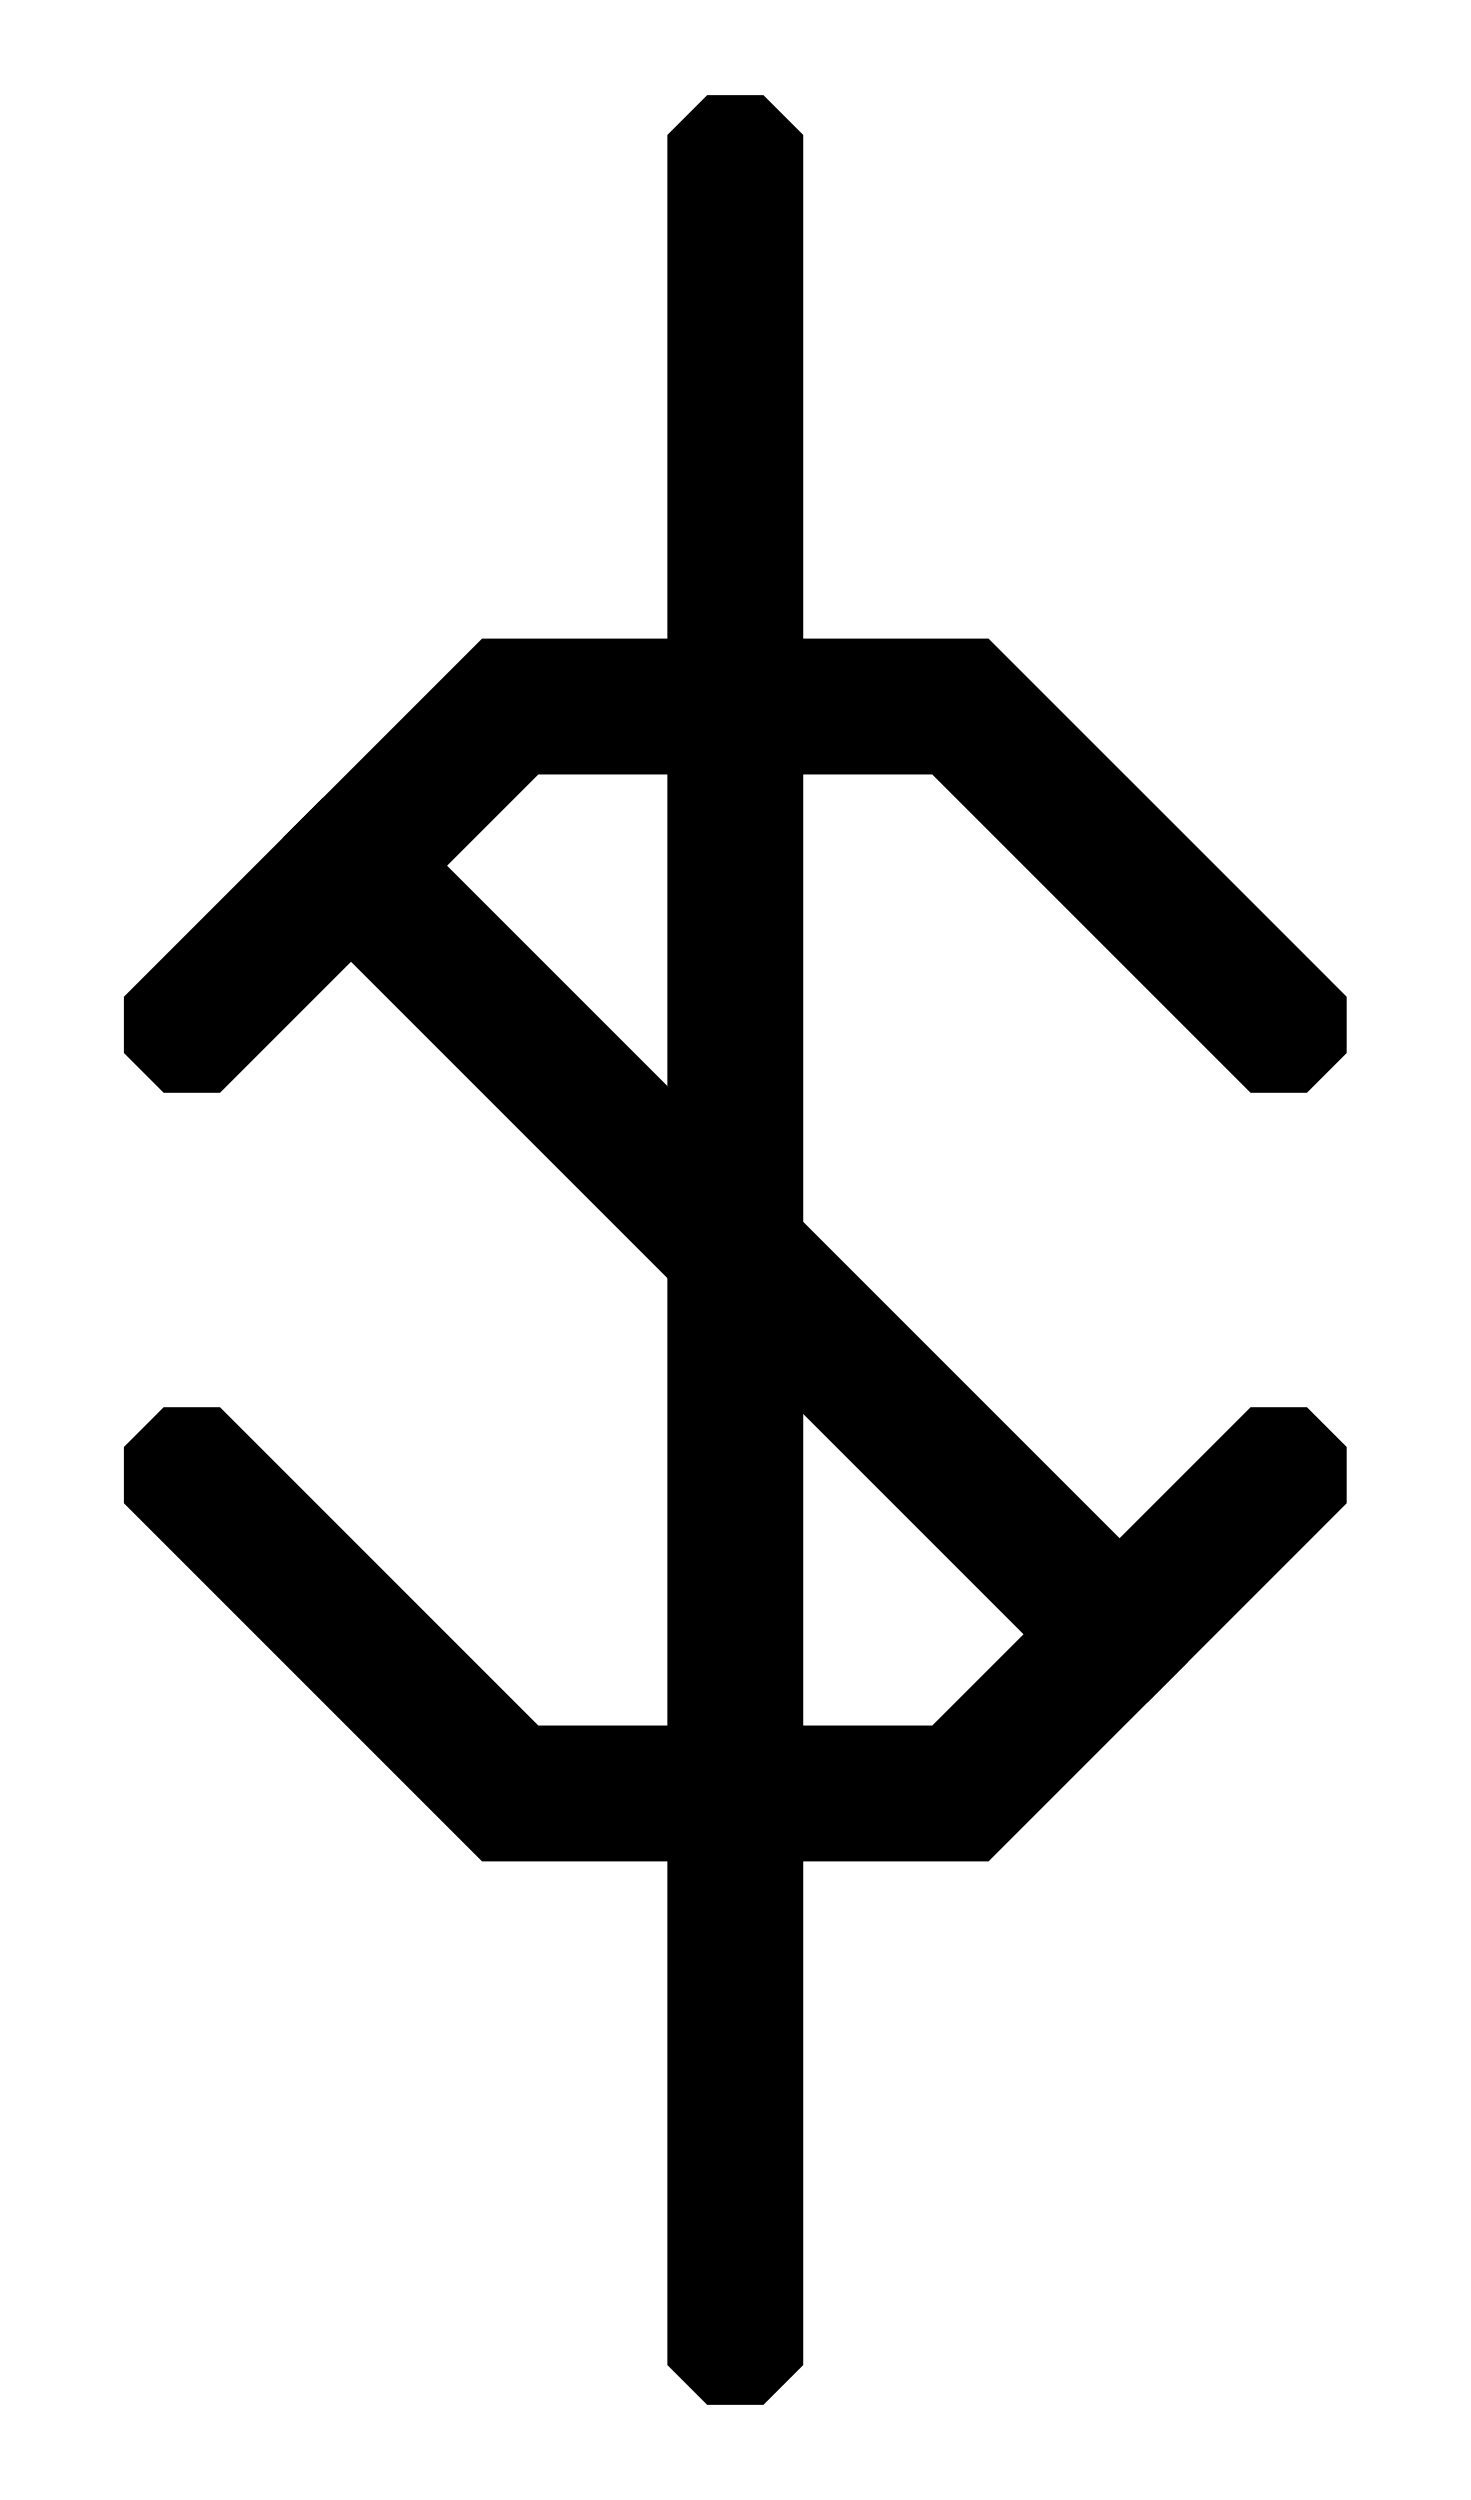
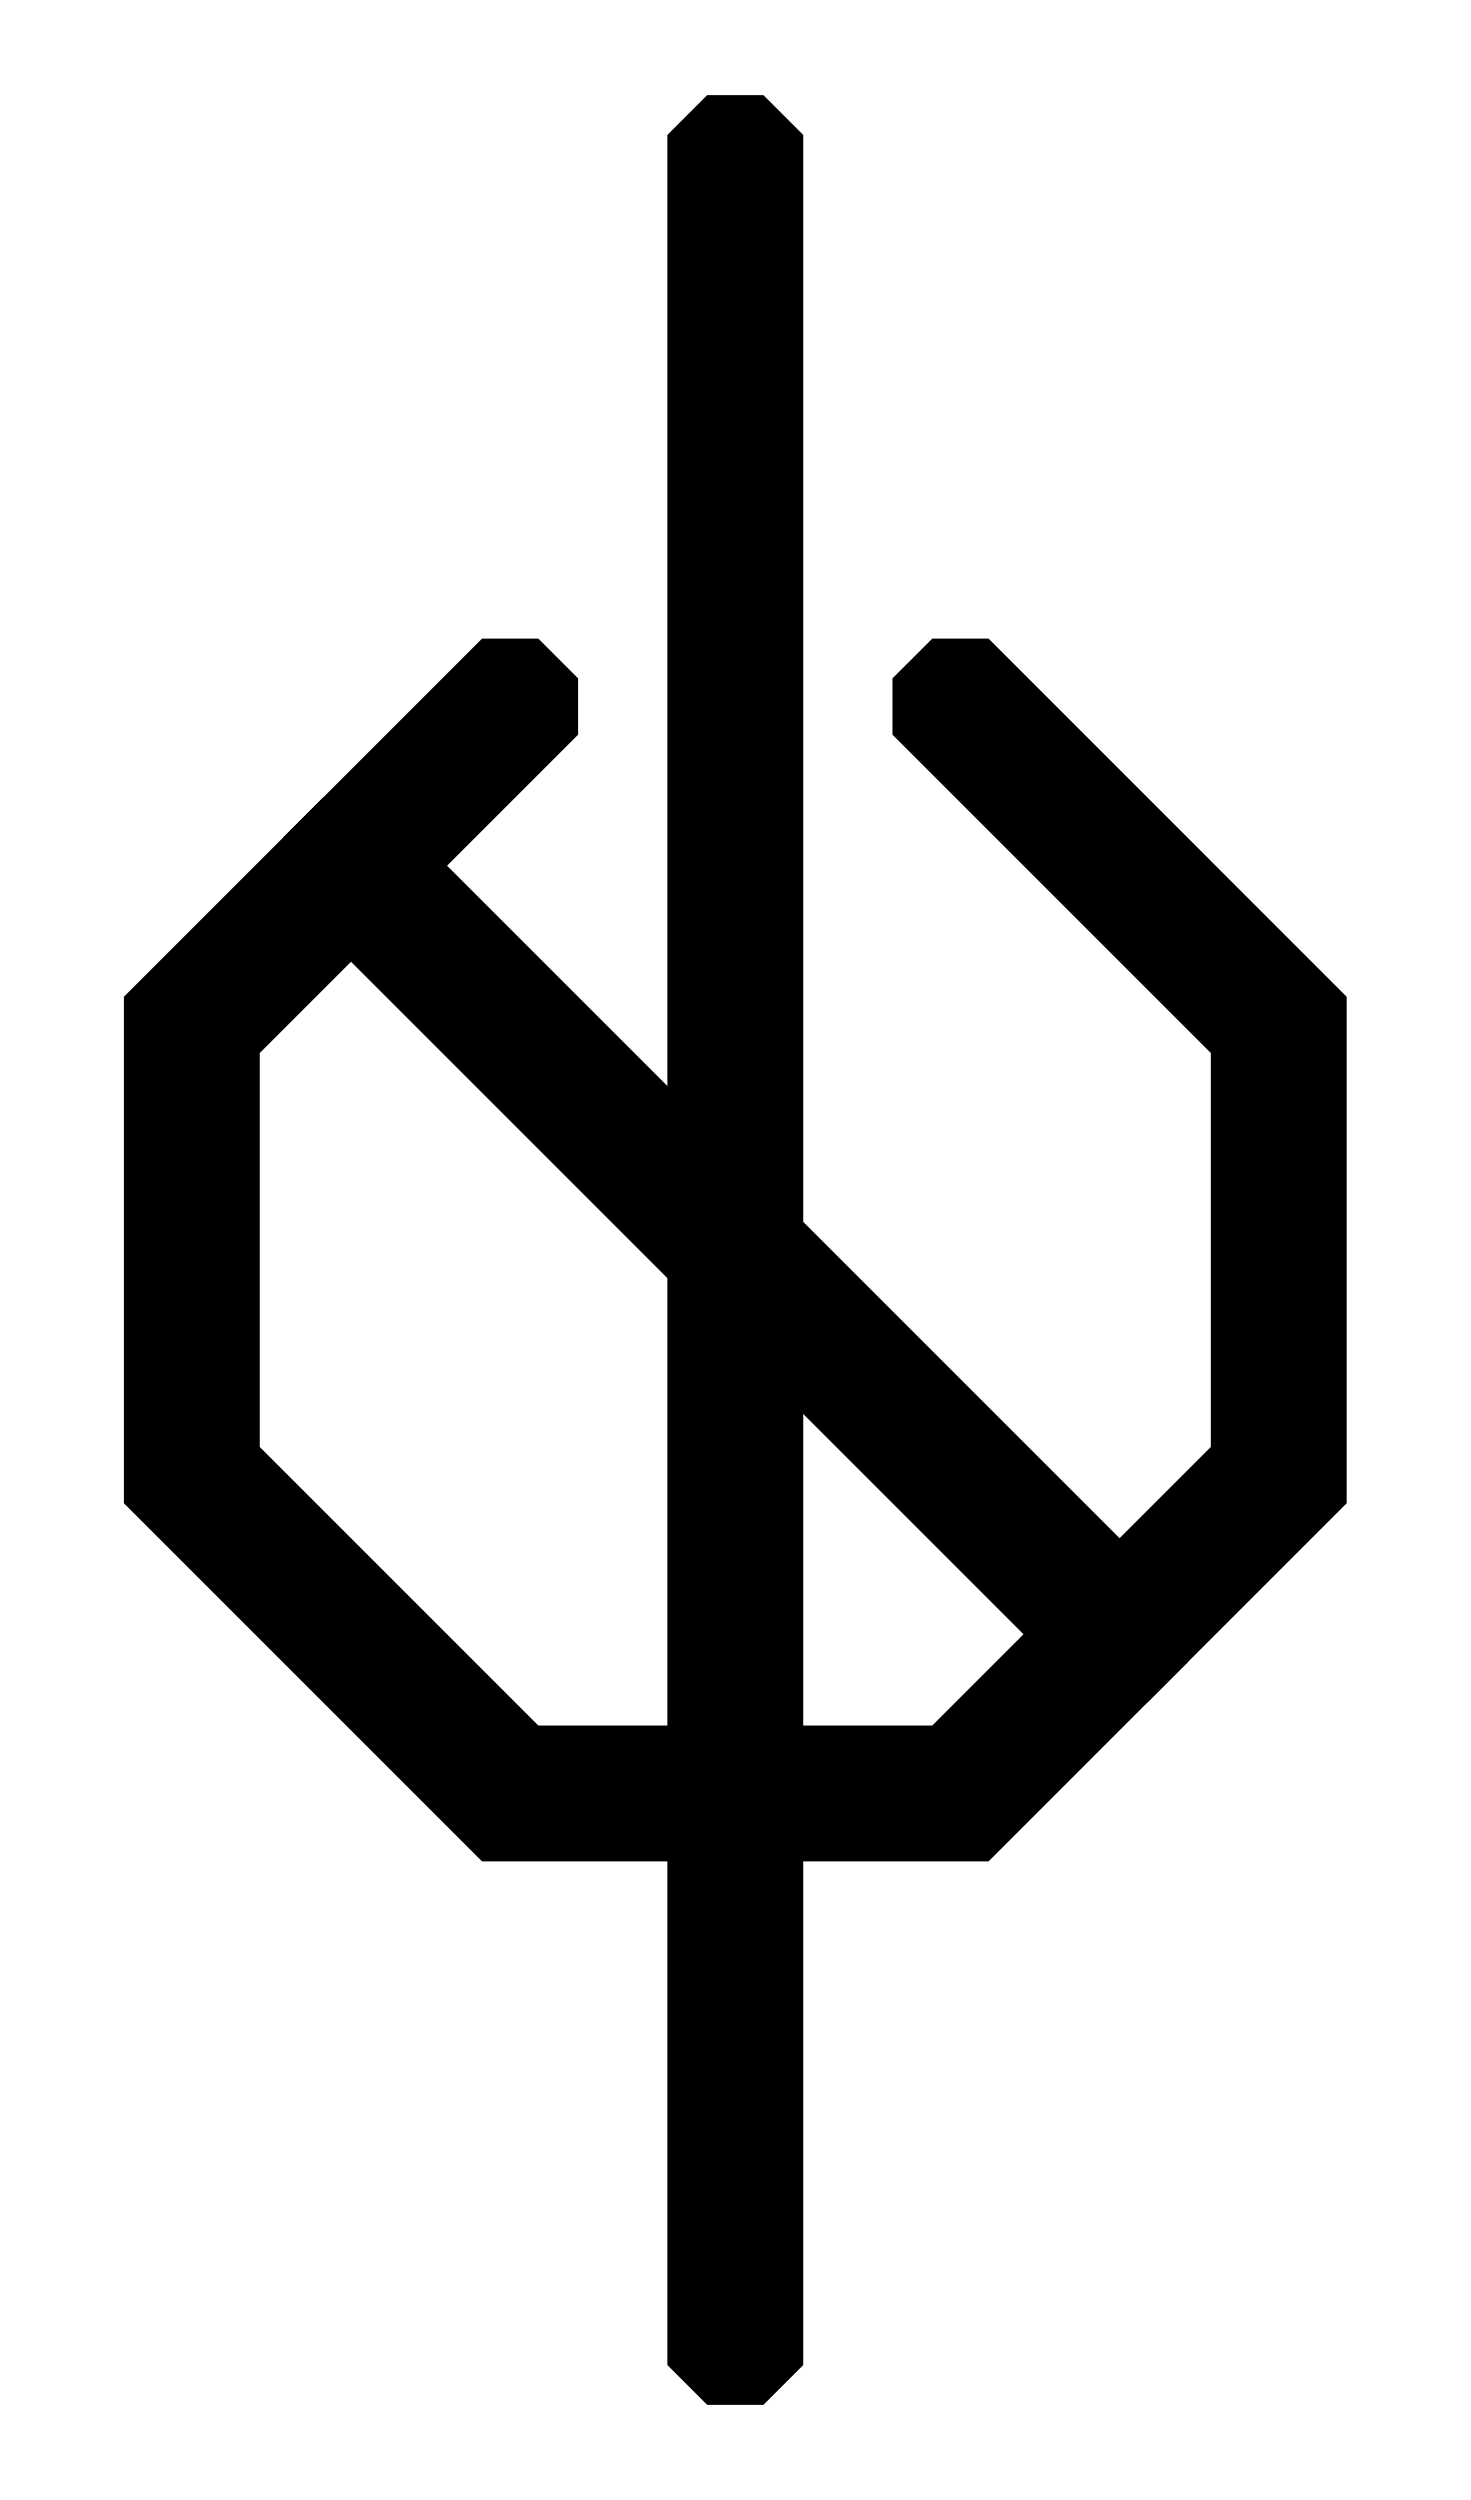
<svg xmlns="http://www.w3.org/2000/svg" width="500" height="850">
+   <path d="m163.896 217.127-13.529 13.53-108.24 108.24v172.207l121.77 121.77h172.207l121.769-121.77V338.896l-108.24-108.24-13.53-13.53H316.97l-13.53 13.53v19.135l13.53 13.53 94.71 94.71V491.97l-94.71 94.71H183.03l-94.71-94.71V358.03l94.71-94.71 13.53-13.53v-19.135l-13.53-13.53z" />
+   <path d="m128.91 271.245-19.134.002-13.529 13.529-.001 19.135 274.843 274.844 19.136-.002 13.528-13.529.001-19.135z" />
  <path d="m259.567 32.351 13.53 13.53V804.12l-13.53 13.53h-19.134l-13.53-13.53V45.88l13.53-13.53z" />
-   <path d="m128.91 271.245-19.134.002-13.529 13.529-.001 19.135 274.843 274.844 19.136-.002 13.528-13.529.001-19.135z" />
-   <path d="M 163.896,217.129 55.656,325.367 42.127,338.896 v 0.002 19.133 L 55.656,371.562 h 19.135 l 13.529,-13.531 v -0.002 L 183.029,263.32 h 133.941 v 0.002 l 94.709,94.707 v 0.002 l 13.531,13.529 h 19.135 l 13.527,-13.529 V 338.896 L 444.344,325.367 336.104,217.129 Z" />
-   <path d="M 55.656,478.439 42.127,491.971 v 19.133 L 55.656,524.633 163.896,632.873 H 336.104 L 444.346,524.633 457.873,511.104 V 491.969 L 444.346,478.439 H 425.211 L 411.68,491.971 316.971,586.68 H 183.029 L 88.32,491.971 74.789,478.439 Z" />
</svg>
